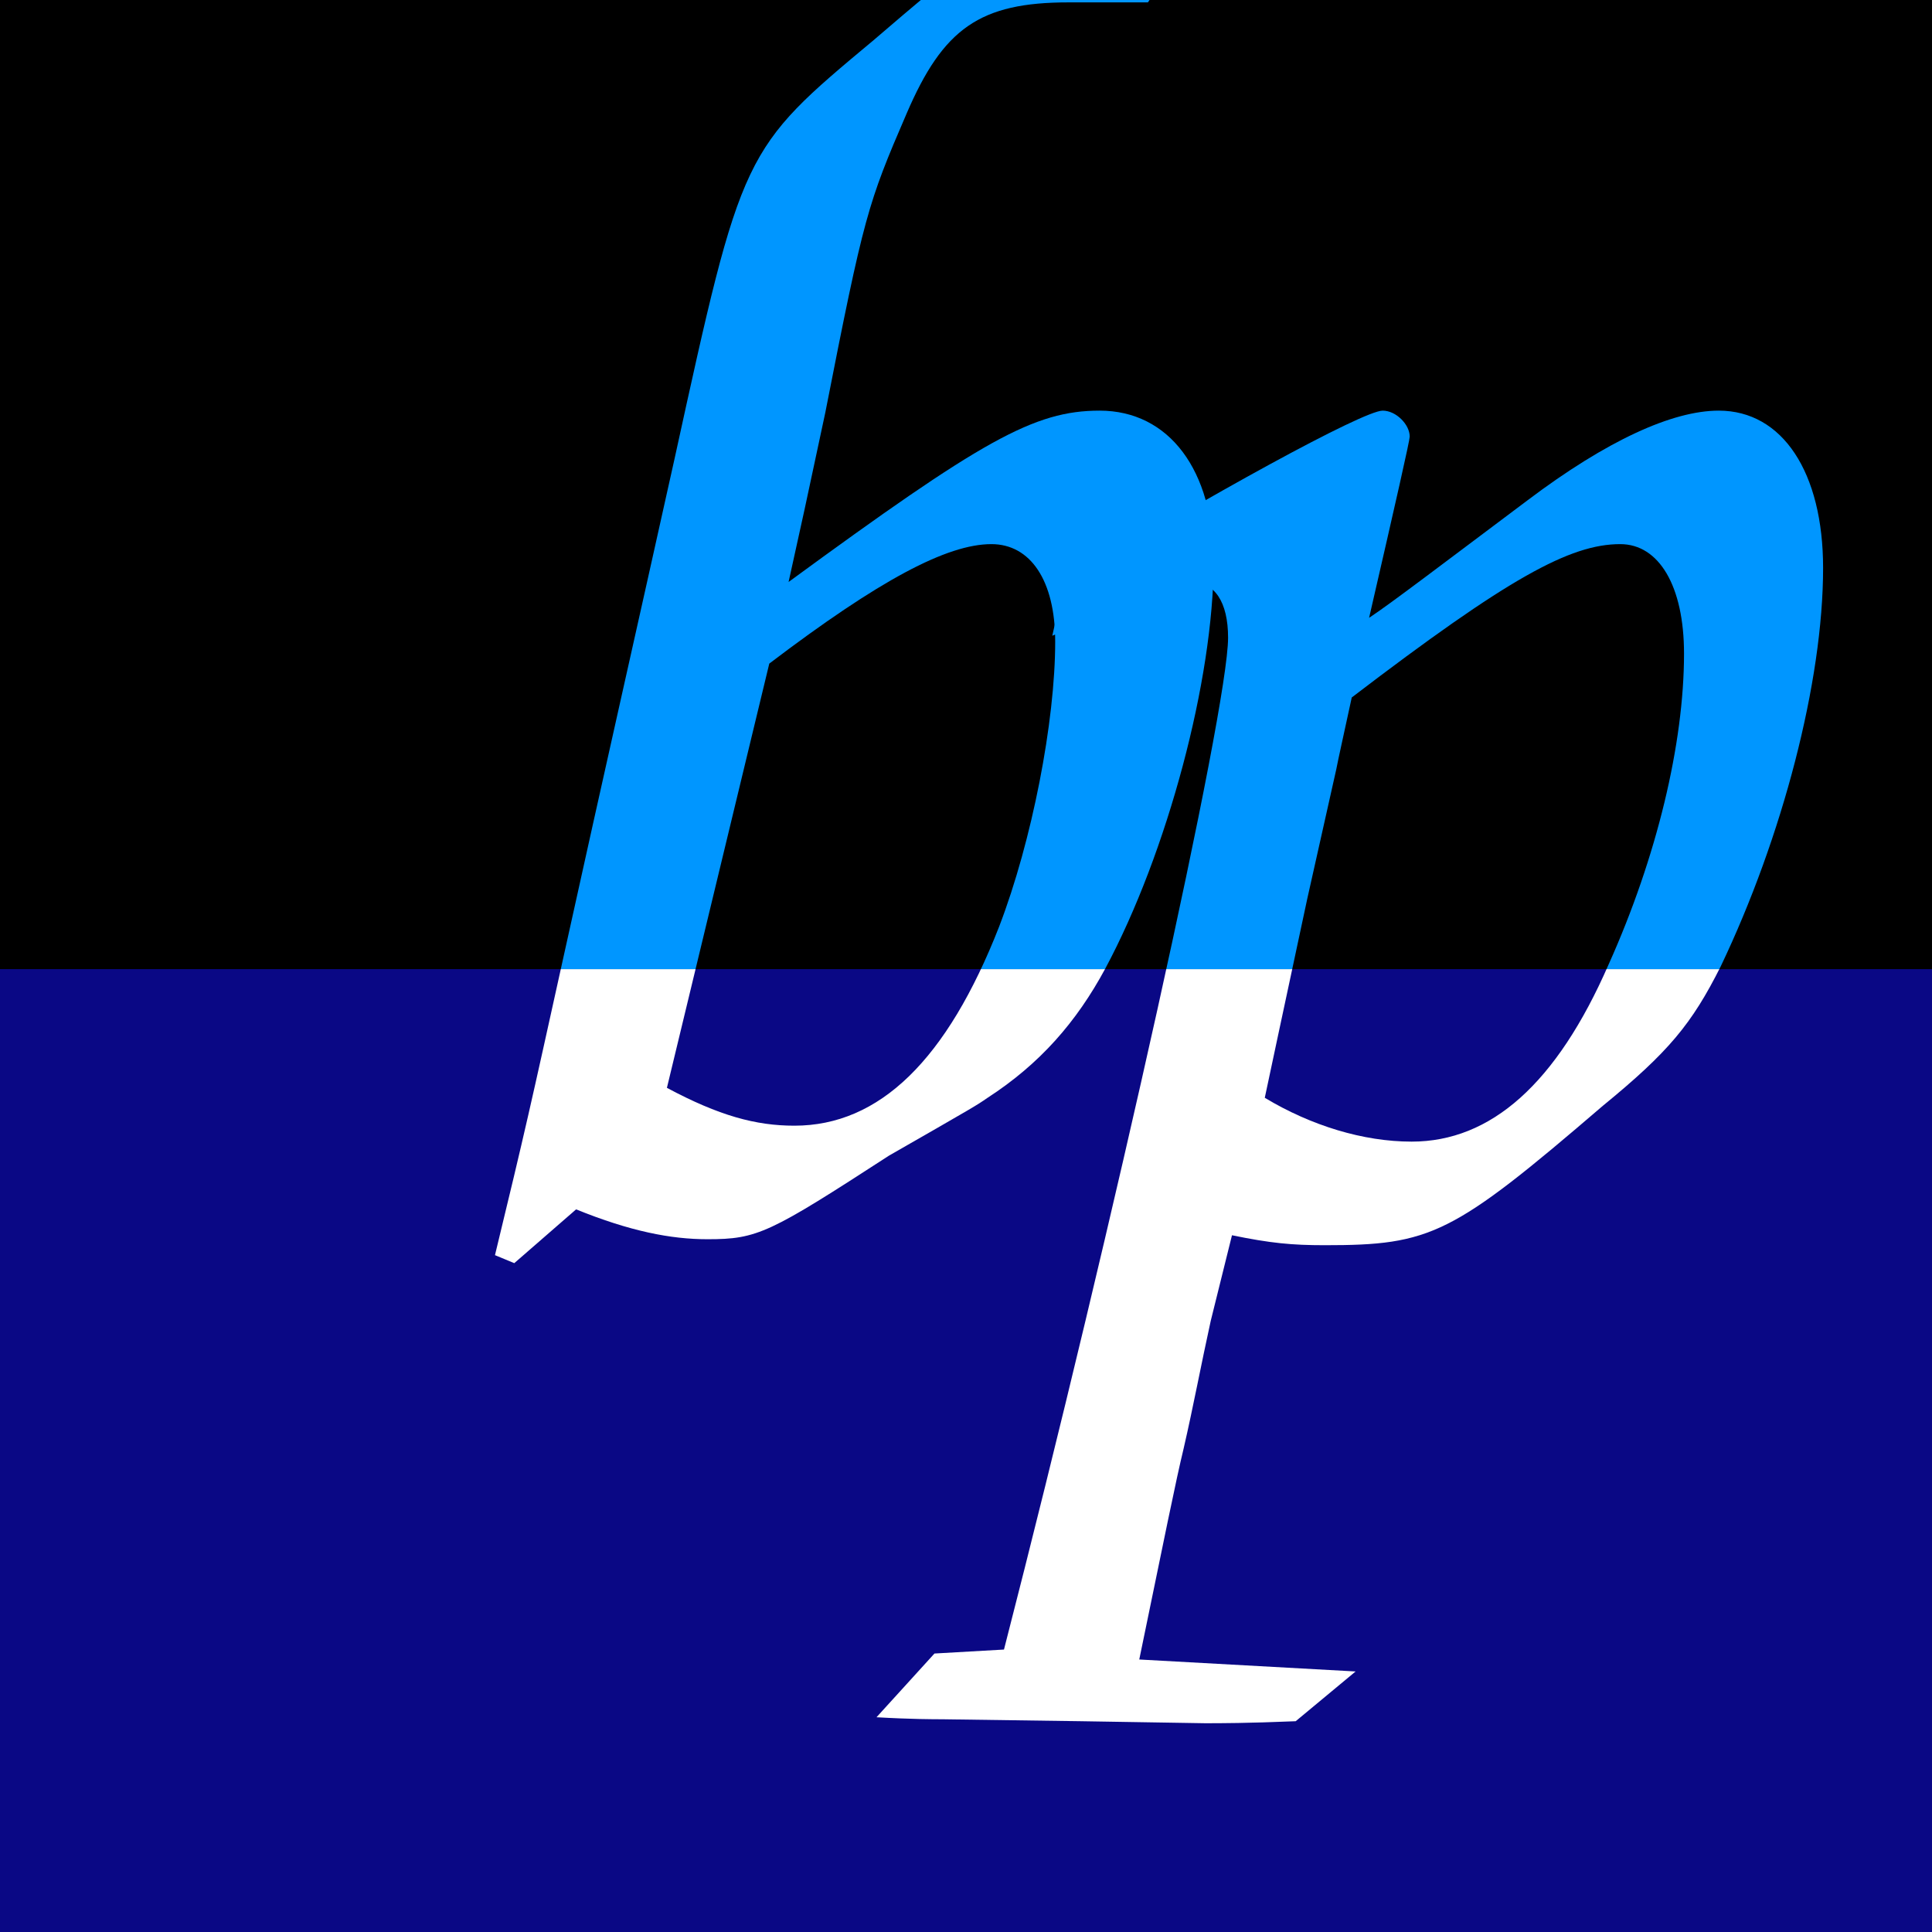
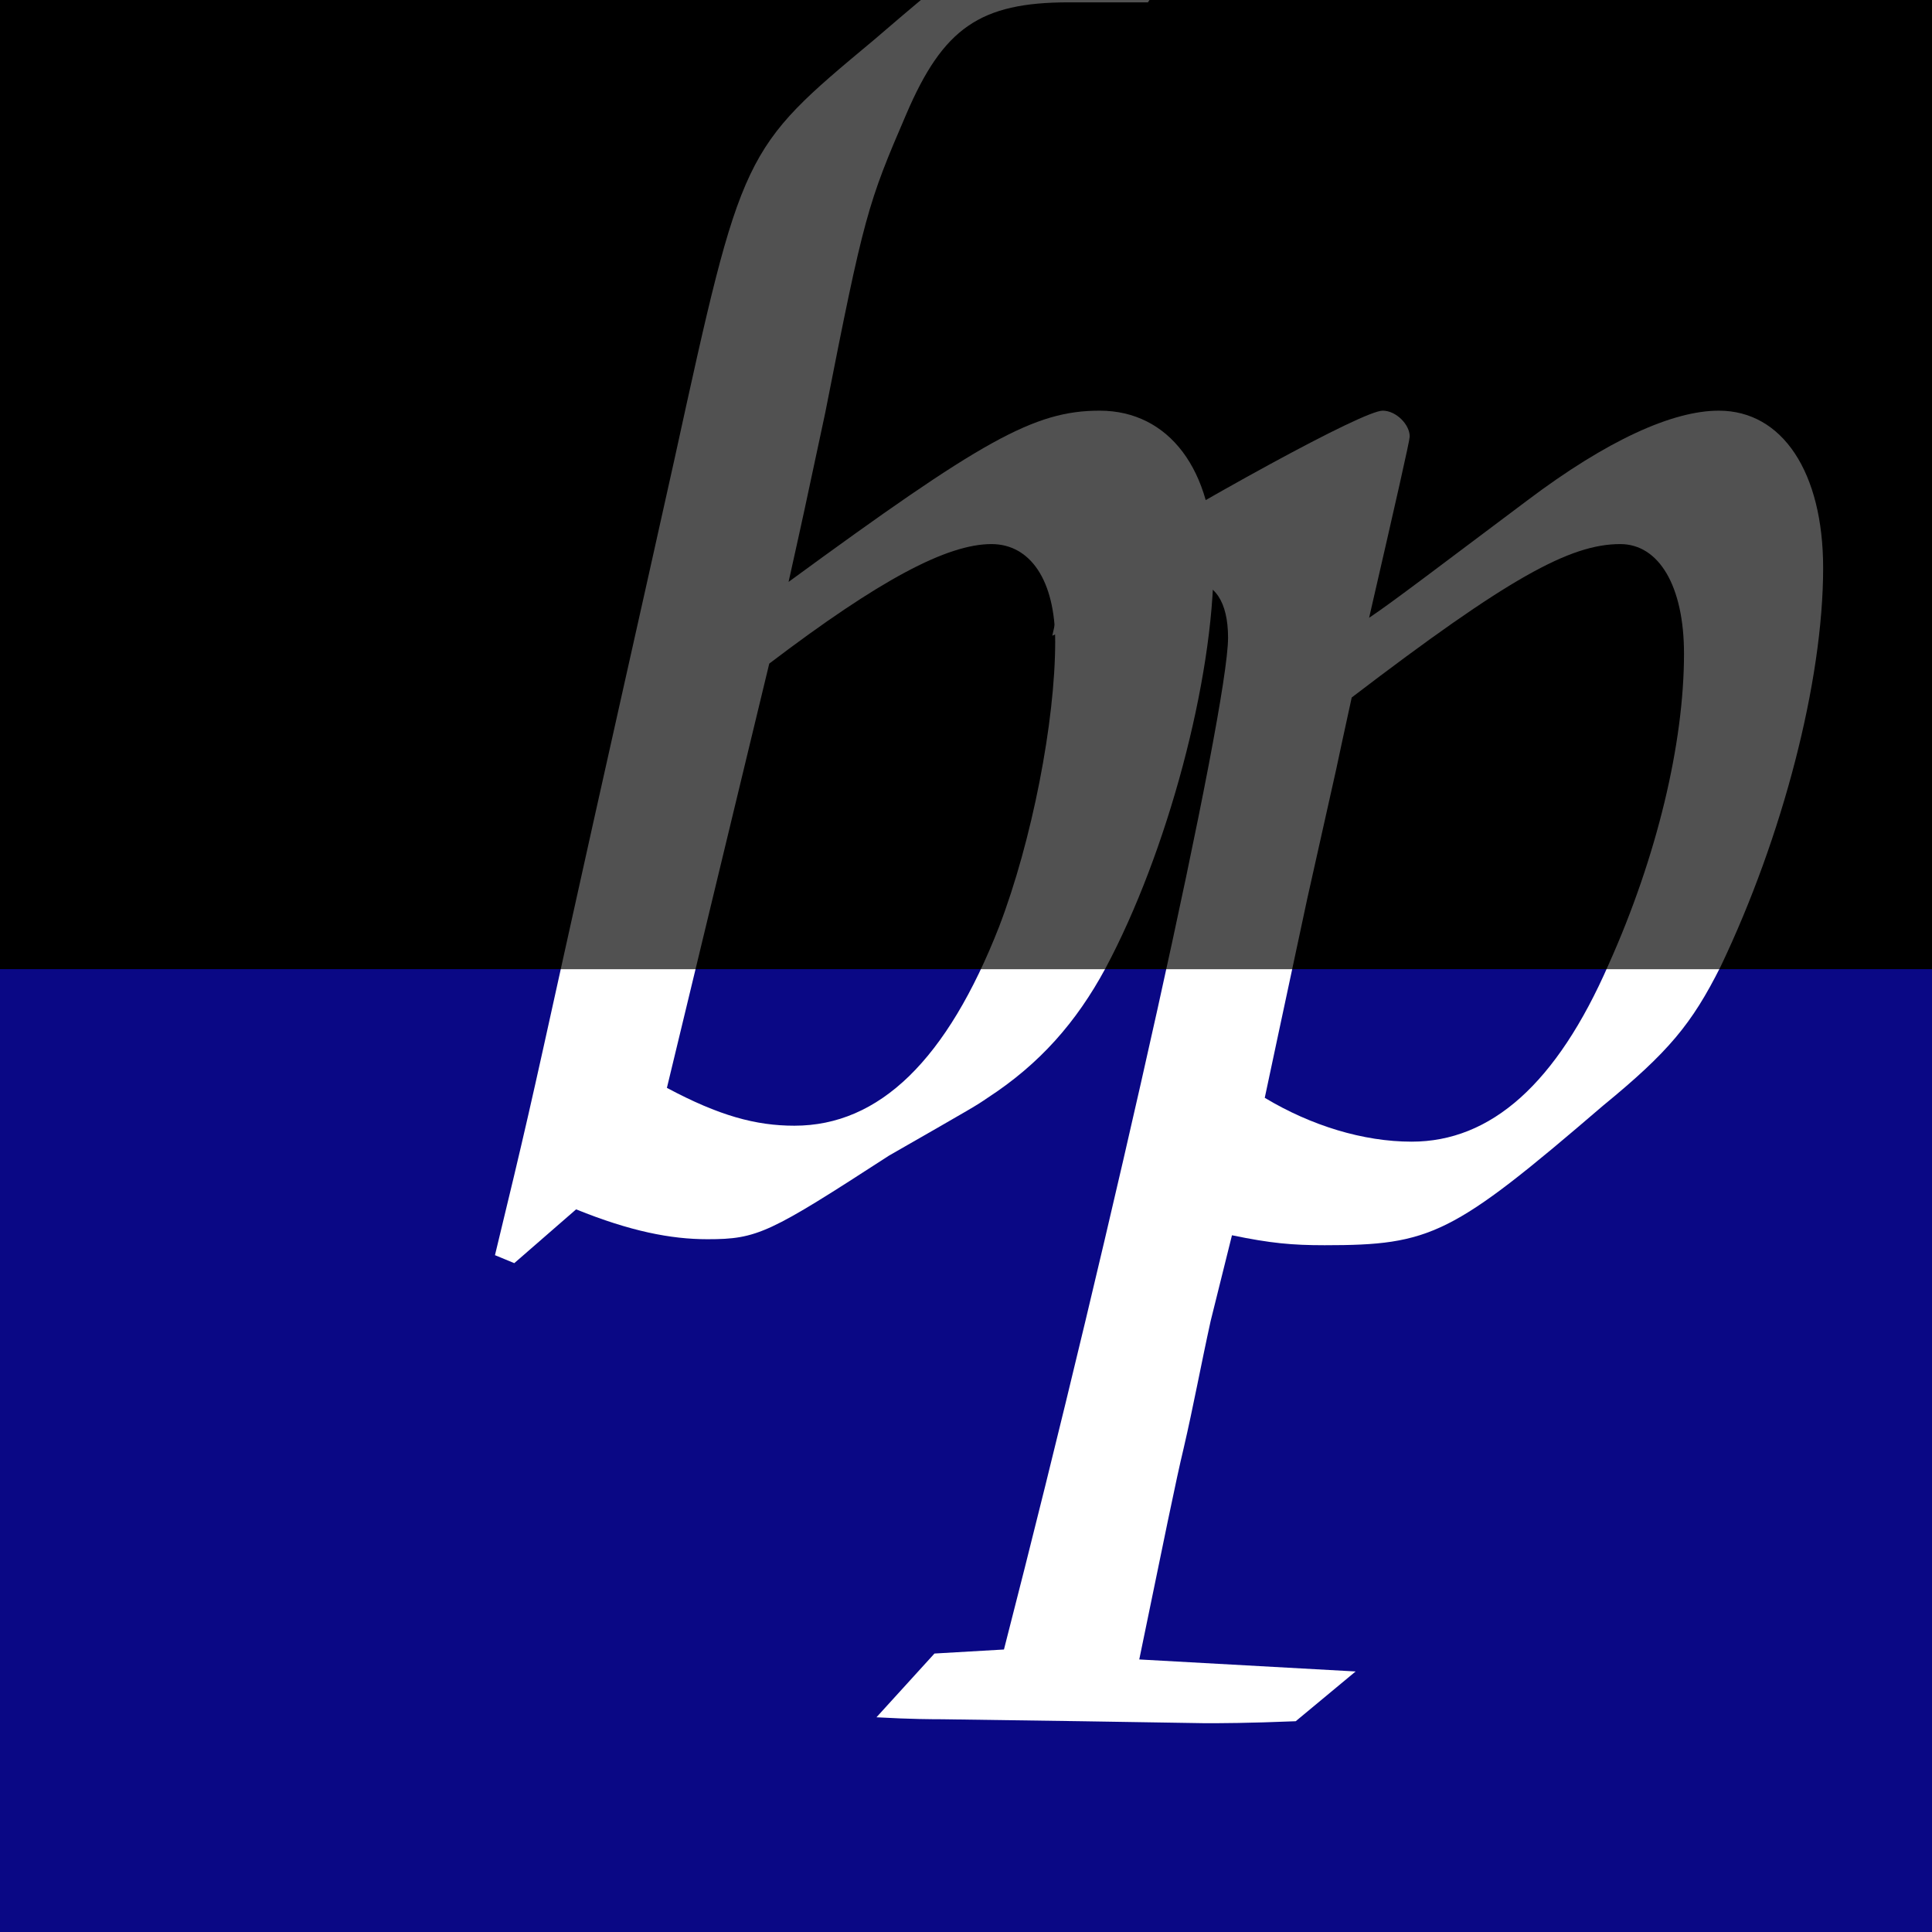
<svg xmlns="http://www.w3.org/2000/svg" width="100%" height="100%" viewBox="0 0 540 540" version="1.1" xml:space="preserve" style="fill-rule:evenodd;clip-rule:evenodd;stroke-linejoin:round;stroke-miterlimit:2;">
  <rect x="-4.422" y="270.406" width="546.514" height="276.341" style="fill:#0a0885;" />
-   <g>
-     <clipPath id="_clip1">
-       <rect x="-4.422" y="270.406" width="546.514" height="276.341" />
-     </clipPath>
-     <g clip-path="url(#_clip1)">
-       <g>
-         <g transform="matrix(0.96992,0,0,1,2.74831,-5.68434e-14)">
-           <text x="91.366px" y="343.585px" style="font-family:'EdwardianScriptITC', 'Edwardian Script ITC', cursive;font-stretch:semi-expanded;font-size:556.708px;fill:#fff;">b</text>
-         </g>
-         <g transform="matrix(0.96992,0,0,1,7.49914,-5.68434e-14)">
-           <text x="249.303px" y="343.585px" style="font-family:'EdwardianScriptITC', 'Edwardian Script ITC', cursive;font-stretch:semi-expanded;font-size:556.708px;fill:#fff;">p</text>
-         </g>
-       </g>
+   <clipPath id="_clip1">
+     <rect x="-4.422" y="270.406" width="546.514" height="276.341" />
+   </clipPath>
+   <g clip-path="url(#_clip1)">
+     <g transform="matrix(1.42713,0,0,1.47139,-394.742,-735.429)">
+       <text x="340.619px" y="733.33px" style="font-family:'EdwardianScriptITC', 'Edwardian Script ITC', cursive;font-stretch:semi-expanded;font-size:378.355px;fill:#fff;">b</text>
+       <g transform="matrix(378.355,0,0,378.355,551.603,733.33)" />
+       <text x="451.287px" y="733.33px" style="font-family:'EdwardianScriptITC', 'Edwardian Script ITC', cursive;font-stretch:semi-expanded;font-size:378.355px;fill:#fff;">p</text>
    </g>
  </g>
  <rect x="-4.447" y="-5.465" width="546.514" height="276.341" />
-   <g>
-     <clipPath id="_clip2">
-       <rect x="-4.447" y="-5.465" width="546.514" height="276.341" />
-     </clipPath>
-     <g clip-path="url(#_clip2)">
-       <g>
-         <g transform="matrix(0.96992,0,0,1,2.74831,-5.68434e-14)">
-           <text x="91.366px" y="343.585px" style="font-family:'EdwardianScriptITC', 'Edwardian Script ITC', cursive;font-stretch:semi-expanded;font-size:556.708px;fill:#0096ff;">b</text>
-         </g>
-         <g transform="matrix(0.96992,0,0,1,7.49914,-5.68434e-14)">
-           <text x="249.303px" y="343.585px" style="font-family:'EdwardianScriptITC', 'Edwardian Script ITC', cursive;font-stretch:semi-expanded;font-size:556.708px;fill:#0096ff;">p</text>
-         </g>
-       </g>
+   <clipPath id="_clip2">
+     <rect x="-4.447" y="-5.465" width="546.514" height="276.341" />
+   </clipPath>
+   <g clip-path="url(#_clip2)">
+     <g transform="matrix(1.42713,0,0,1.47139,-394.742,-735.429)">
+       <text x="340.619px" y="733.33px" style="font-family:'EdwardianScriptITC', 'Edwardian Script ITC', cursive;font-stretch:semi-expanded;font-size:378.355px;fill:#515151;">b</text>
+       <g transform="matrix(378.355,0,0,378.355,551.603,733.33)" />
+       <text x="451.287px" y="733.33px" style="font-family:'EdwardianScriptITC', 'Edwardian Script ITC', cursive;font-stretch:semi-expanded;font-size:378.355px;fill:#515151;">p</text>
    </g>
  </g>
</svg>
